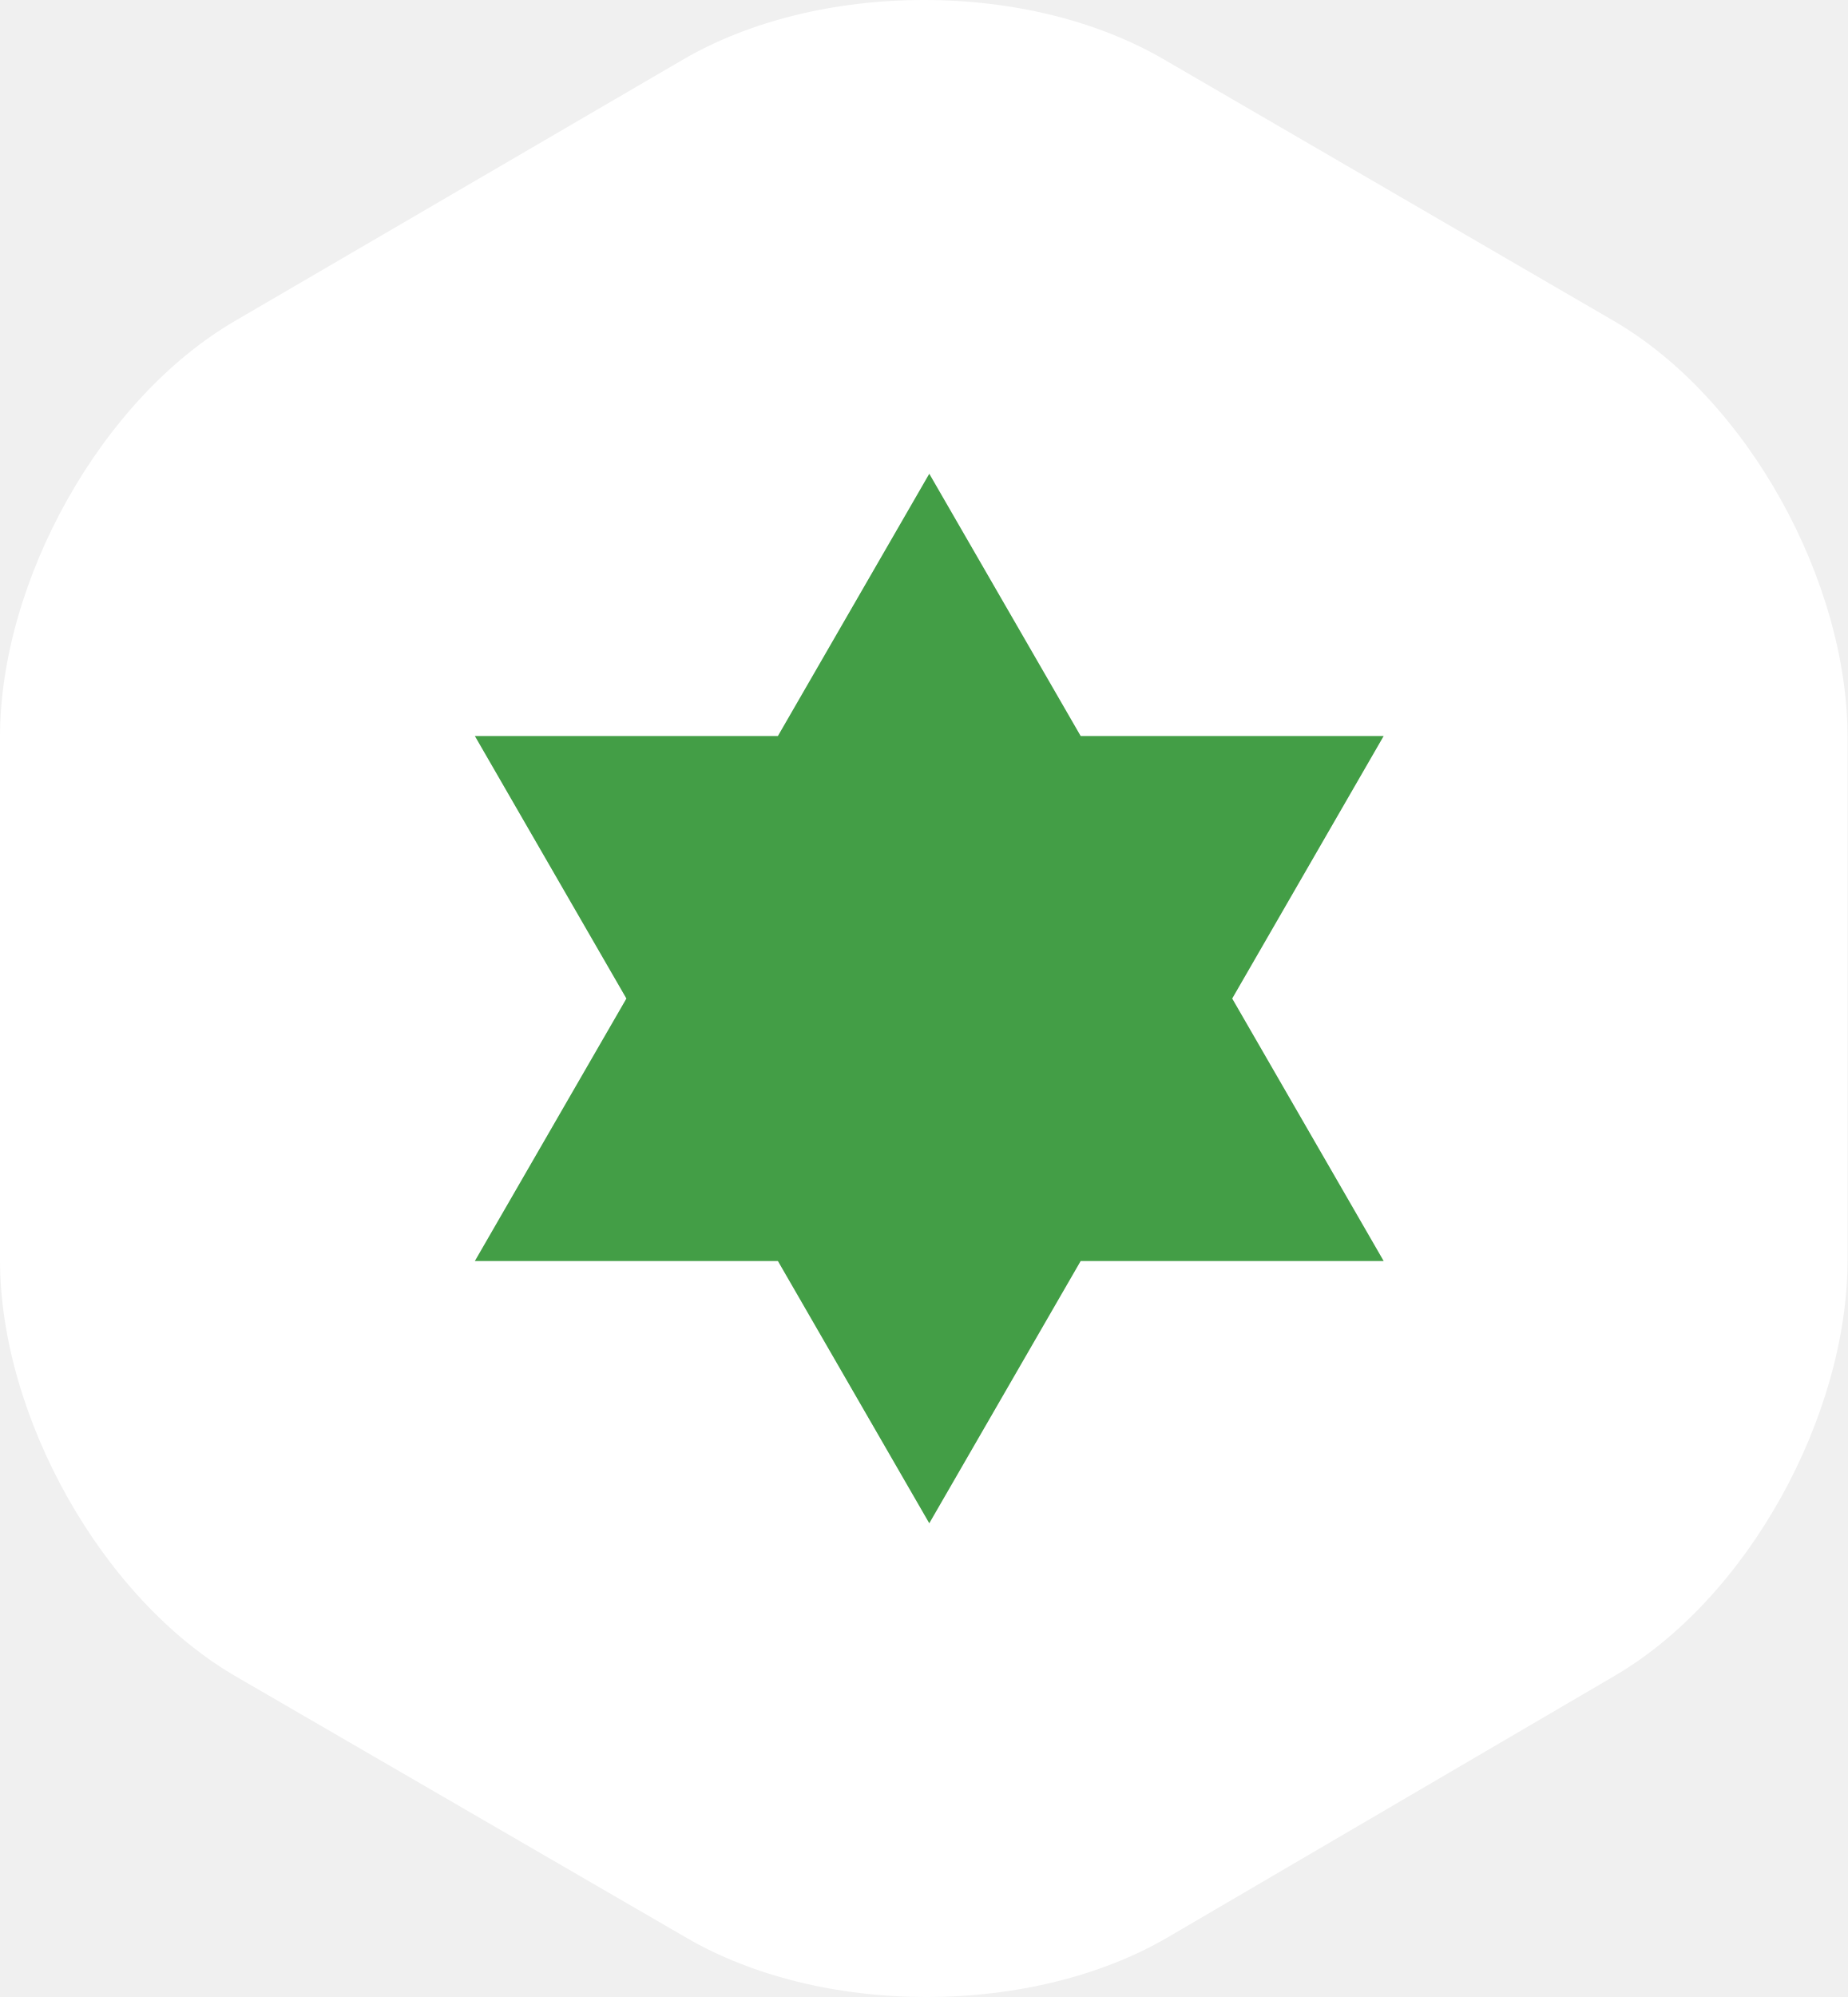
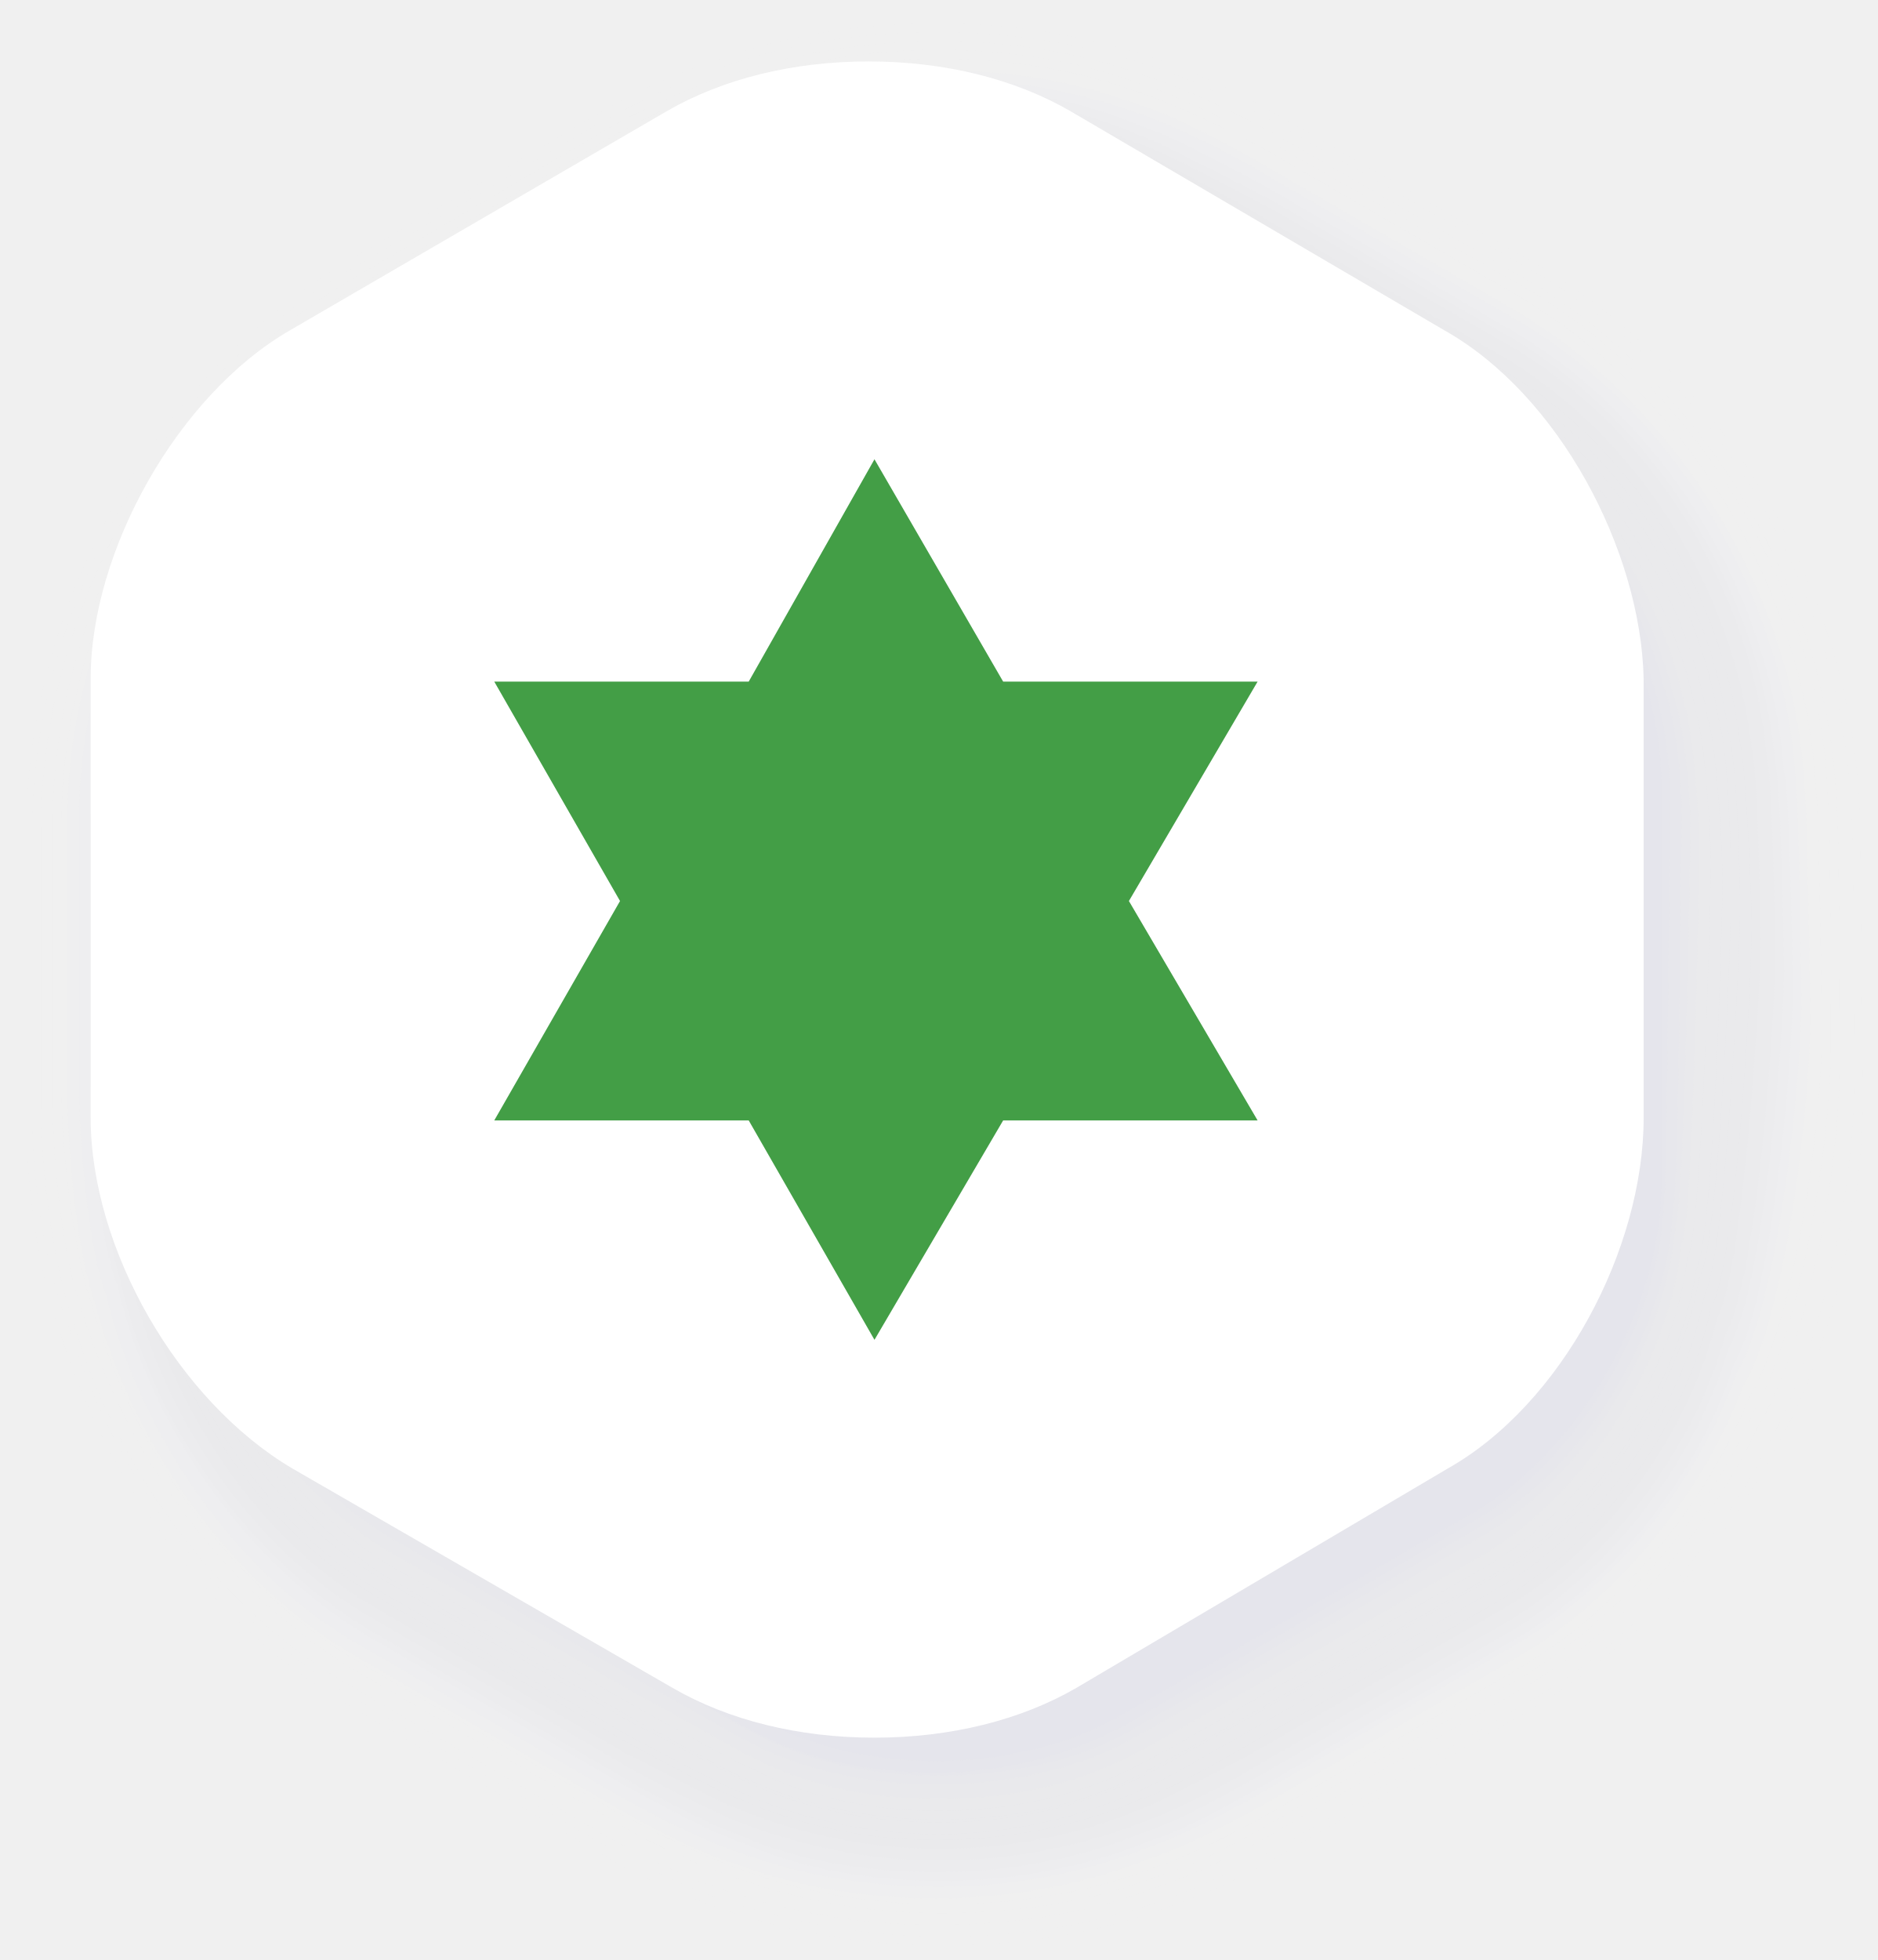
- <svg xmlns="http://www.w3.org/2000/svg" version="1.1" id="Layer_1" x="0px" y="0px" width="53px" height="57.274px" viewBox="0 0 53 57.274" enable-background="new 0 0 53 57.274" xml:space="preserve">
-   <path fill="#FFFFFF" d="M46.266,9.188L33.364,1.69C31.477,0.6,29.068,0,26.506,0c-2.564,0-4.993,0.6-6.88,1.69L6.77,9.188  C2.9,11.422,0,16.672,0,21.14v14.995c0,4.468,2.911,9.719,6.78,11.953l12.926,7.496c1.887,1.091,4.308,1.69,6.871,1.69  c2.563,0,4.998-0.6,6.886-1.69l12.812-7.496C50.144,45.854,53,40.603,53,36.135V21.14C53,16.672,50.137,11.422,46.266,9.188z" />
+ <svg xmlns="http://www.w3.org/2000/svg" version="1.1" id="Layer_1" x="0px" y="0px" viewBox="-3.1 -2.1 64.2 67" enable-background="new -3.1 -2.1 64.2 67" xml:space="preserve">
  <g>
-     <polygon fill="#439E46" points="39.693,36.166 31.001,36.166 26.658,43.688 22.315,36.166 13.622,36.166 17.969,28.638   13.622,21.109 22.315,21.109 26.658,13.587 31.001,21.109 39.693,21.109 35.348,28.638  " />
+     <g opacity="0">
+       <path fill="#D5D8E2" d="M29-1.9c-4.3,0-8.4,1.1-11.8,3.1l0,0l0,0L8.6,6.1c-7,4.1-11.7,12.3-11.7,20.5v9.9    c0,8.2,4.7,16.4,11.7,20.5l8.5,4.9c3.5,2,7.6,3.1,11.8,3.1c4.3,0,8.3-1.1,11.8-3.1l8.6-5c7.1-4.1,11.8-12.3,11.8-20.5v-9.9    c0-8.2-4.7-16.4-11.8-20.5l-8.6-5C37.3-0.9,33.2-1.9,29-1.9L29-1.9z" />
+     </g>
+     <g opacity="2.272727e-03">
+       <path fill="#D5D8E2" d="M29-1.6L29-1.6c2.5,0,4.9,0.4,7.2,1.1c1.6,0.5,3.2,1.2,4.6,2l8.5,4.9c6.9,4,11.5,12,11.5,19.9    c0,0.1,0,9.6,0,9.6c0,4-1.2,8.6-3.2,12.1c-2,3.5-4.9,6.6-8.3,8.6l-8.6,5c-1.2,0.7-2.6,1.4-4,1.8c-2.4,0.8-5.1,1.3-7.8,1.3    c-2.5,0-4.9-0.4-7.1-1.1c-1.6-0.5-3.2-1.2-4.6-2l-8.5-4.9C4,53.9,0.3,49.2-1.5,43.9c-0.8-2.4-1.3-5.1-1.3-7.6v-9.8    c0-8,4.6-16.1,11.4-20l8.5-5l0,0l0,0c1.2-0.7,2.6-1.4,4-1.8C23.6-1.2,26.3-1.6,29-1.6" />
+     </g>
+     <g opacity="4.545454e-03">
+       <path fill="#D5D8E2" d="M29-1.3L29-1.3c2.5,0,4.9,0.4,7.1,1.1c1.5,0.5,3.3,1.3,4.6,2.1l8.5,4.9c6.7,3.8,11.2,11.6,11.3,19.3    c0,0.1,0.1,9.2,0.1,9.3c0,3.8-1.1,8.9-3.1,12.2c-1.9,3.5-4.8,6.7-8.2,8.7l-8.6,5c-1.1,0.7-2.7,1.4-3.9,1.8c-2.4,0.9-5,1.3-7.7,1.3    c-2.5,0-4.9-0.4-7.1-1.1c-1.5-0.5-3.2-1.2-4.5-2l-8.5-5c-4.7-2.7-8.3-7.4-10-12.7c-0.8-2.2-1.2-5.1-1.2-7.5v-9.8    c0-7.8,4.5-15.7,11.2-19.6l8.5-5l0,0l0,0C18.5,1.1,20,0.4,21.3,0C23.7-0.9,26.3-1.3,29-1.3" />
+     </g>
+     <g opacity="6.818182e-03">
+       <path fill="#D5D8E2" d="M29-1L29-1c2.5,0,4.9,0.4,7.1,1.1c1.4,0.4,3.3,1.4,4.6,2.1l8.5,4.9c6.5,3.7,10.8,11.2,11,18.7    c0.1,0.2,0.1,8.9,0.1,9.1c0,3.6-1.1,9.1-2.9,12.3c-1.8,3.6-4.7,6.8-8.1,8.8l-8.6,5c-1.1,0.6-2.7,1.4-3.9,1.8    c-2.4,0.9-5,1.3-7.6,1.3c-2.5,0-4.8-0.4-7.1-1.1c-1.4-0.4-3.2-1.3-4.5-2l-8.5-5c-4.6-2.7-8.2-7.4-9.8-12.6C-1.6,41.2-2,38.2-2,36    v-9.7c0-7.6,4.4-15.4,10.9-19.2l8.5-5l0,0l0,0c1.1-0.6,2.7-1.4,3.9-1.8C23.7-0.6,26.3-1,29-1" />
+     </g>
+     <g opacity="9.090909e-03">
+       <path fill="#D5D8E2" d="M29-0.7L29-0.7c2.5,0,4.9,0.4,7.1,1.2c1.3,0.4,3.4,1.4,4.6,2.1L49,7.4c6.2,3.6,10.5,10.9,10.7,18.1    c0.1,0.2,0.1,8.6,0.1,8.8c0,3.4-1,9.4-2.8,12.4c-1.7,3.6-4.6,6.9-8,8.9l-8.6,5c-1,0.6-2.7,1.4-3.9,1.8c-2.3,0.9-4.9,1.3-7.6,1.3    c-2.5,0-4.8-0.4-7-1.1c-1.3-0.4-3.2-1.3-4.4-2l-8.5-5C4.4,53,0.9,48.2-0.6,43.1c-0.7-2-1.1-5.2-1.1-7.3v-9.6    c0-7.5,4.3-15.1,10.7-18.8l8.5-5l0,0l0,0c1-0.6,2.7-1.4,3.9-1.8C23.7-0.2,26.3-0.7,29-0.7" />
+     </g>
+     <g opacity="1.136364e-02">
+       <path fill="#D5D8E2" d="M29-0.4L29-0.4c2.5,0,4.9,0.4,7,1.2c1.3,0.4,3.4,1.5,4.6,2.1l8.4,4.8c6,3.5,10.2,10.5,10.4,17.5    c0.1,0.3,0.1,8.2,0.1,8.5c0,3.2-1,9.6-2.6,12.4c-1.6,3.6-4.5,7-7.9,9.1l-8.6,5c-1,0.6-2.7,1.5-3.8,1.8c-2.3,0.9-4.9,1.3-7.5,1.3    c-2.5,0-4.8-0.4-7-1.2c-1.3-0.4-3.2-1.3-4.3-2l-8.6-5c-4.5-2.6-8-7.4-9.5-12.4c-0.7-1.9-1-5.2-1-7.2v-9.5    c0-7.3,4.2-14.7,10.4-18.3l8.5-5l0,0l0,0c1-0.6,2.8-1.5,3.8-1.8C23.8,0.1,26.3-0.4,29-0.4" />
+     </g>
+     <g opacity="1.363636e-02">
+       <path fill="#D5D8E2" d="M29-0.1L29-0.1c2.5,0,4.8,0.4,7,1.2c1.2,0.4,3.5,1.5,4.5,2.1l8.3,4.8C54.7,11.5,58.7,18.2,59,25    c0.1,0.3,0.2,7.9,0.2,8.2c0,3-0.9,9.9-2.5,12.5c-1.5,3.7-4.4,7.2-7.8,9.2l-8.6,5c-0.9,0.5-2.8,1.5-3.8,1.8    c-2.3,0.9-4.8,1.3-7.4,1.3c-2.4,0-4.8-0.4-6.9-1.2c-1.2-0.4-3.2-1.4-4.3-2l-8.6-5c-4.5-2.6-7.9-7.3-9.3-12.4c-0.6-1.8-1-5.2-1-7.1    V26c0-7.1,4.1-14.4,10.2-17.9l8.5-5l0,0l0,0c0.9-0.5,2.8-1.5,3.8-1.8C23.8,0.4,26.3-0.1,29-0.1" />
+     </g>
+     <g opacity="1.590909e-02">
+       <path fill="#D5D8E2" d="M29,0.3L29,0.3c2.5,0,4.8,0.4,6.9,1.2c1.1,0.3,3.5,1.6,4.5,2.2l8.3,4.8c5.6,3.3,9.6,9.8,9.9,16.3    c0.1,0.4,0.2,7.5,0.2,7.9c0,2.9-0.8,10.1-2.3,12.6c-1.4,3.7-4.3,7.3-7.8,9.3l-8.6,5c-0.9,0.5-2.8,1.5-3.8,1.8    c-2.2,0.9-4.8,1.4-7.4,1.4c-2.4,0-4.8-0.4-6.9-1.2c-1.1-0.3-3.2-1.4-4.2-2l-8.6-5c-4.4-2.5-7.8-7.3-9.1-12.3    c-0.6-1.7-0.9-5.3-0.9-7v-9.4c0-6.9,4-14,10-17.5l8.5-5l0,0l0,0c0.9-0.5,2.8-1.5,3.8-1.8C23.8,0.7,26.4,0.3,29,0.3" />
+     </g>
+     <g opacity="1.818182e-02">
+       <path fill="#D5D8E2" d="M29,0.6L29,0.6c2.4,0,4.8,0.4,6.9,1.2c1,0.3,3.6,1.6,4.5,2.2l8.3,4.8c5.4,3.1,9.2,9.4,9.6,15.7    c0.1,0.4,0.2,7.2,0.2,7.6c0,2.7-0.8,10.4-2.2,12.7c-1.3,3.7-4.2,7.4-7.7,9.4l-8.6,5c-0.8,0.5-2.8,1.5-3.7,1.8    c-2.2,0.9-4.7,1.4-7.3,1.4c-2.4,0-4.8-0.4-6.9-1.2c-1-0.3-3.2-1.4-4.2-2l-8.6-5C5,51.8,1.7,47,0.5,42.1c-0.6-1.6-0.9-5.3-0.9-7    v-9.3c0-6.7,4-13.7,9.7-17l8.5-5l0,0l0,0c0.8-0.5,2.9-1.5,3.7-1.8C23.9,1,26.4,0.6,29,0.6" />
+     </g>
+     <g opacity="2.045454e-02">
+       <path fill="#D5D8E2" d="M29,0.9L29,0.9c2.4,0,4.8,0.4,6.9,1.3c1,0.3,3.6,1.7,4.5,2.2l8.2,4.8c5.2,3,8.9,9.1,9.3,15.1    c0.2,0.5,0.3,6.9,0.3,7.4c0,2.5-0.7,10.6-2,12.8c-1.2,3.8-4.1,7.5-7.6,9.5l-8.6,5c-0.7,0.4-2.9,1.6-3.7,1.8    c-2.2,0.9-4.7,1.4-7.2,1.4c-2.4,0-4.8-0.4-6.8-1.3c-1-0.3-3.2-1.5-4.1-2l-8.6-5c-4.3-2.5-7.6-7.3-8.7-12.1C0.3,40.4,0,36.5,0,35    v-9.2c0-6.5,3.9-13.4,9.5-16.6l8.5-5l0,0l0,0c0.7-0.4,2.9-1.6,3.7-1.9C23.9,1.4,26.4,0.9,29,0.9" />
+     </g>
+     <g opacity="2.272727e-02">
+       <path fill="#D5D8E2" d="M29,1.2L29,1.2c2.4,0,4.8,0.4,6.8,1.3c0.9,0.3,3.7,1.8,4.5,2.2l8.2,4.7c5,2.9,8.6,8.7,9.1,14.6    c0.2,0.6,0.3,6.5,0.3,7.1c0,2.3-0.7,10.9-1.9,12.9c-1.1,3.8-4,7.6-7.5,9.7l-8.7,5c-0.7,0.4-2.9,1.6-3.7,1.8    c-2.1,0.9-4.6,1.4-7.2,1.4c-2.4,0-4.8-0.4-6.8-1.3c-0.9-0.3-3.2-1.5-4-2l-8.6-5c-4.2-2.5-7.5-7.2-8.5-12c-0.5-1.3-0.7-5.4-0.7-6.8    v-9.1c0-6.3,3.8-13,9.2-16.2l8.5-5l0,0l0,0c0.7-0.4,2.9-1.6,3.7-1.9C23.9,1.7,26.4,1.2,29,1.2" />
+     </g>
+     <g opacity="2.500000e-02">
+       <path fill="#D5D8E2" d="M29,1.5L29,1.5c2.4,0,4.8,0.5,6.8,1.3c0.8,0.2,3.7,1.8,4.5,2.2l8.2,4.7c4.8,2.8,8.3,8.3,8.8,14    c0.2,0.6,0.3,6.2,0.3,6.8c0,2.1-0.6,11.1-1.7,13c-1,3.8-3.9,7.7-7.4,9.8l-8.7,5c-0.6,0.4-2.9,1.6-3.6,1.8C34,61,31.5,61.5,29,61.5    c-2.4,0-4.7-0.5-6.8-1.3c-0.8-0.3-3.2-1.5-4-2l-8.6-5c-4.2-2.4-7.4-7.2-8.3-12c-0.4-1.2-0.7-5.4-0.7-6.7v-9c0-6.2,3.7-12.7,9-15.8    l8.5-5l0,0l0,0c0.6-0.4,2.9-1.6,3.6-1.9C24,2,26.4,1.5,29,1.5" />
+     </g>
+     <g opacity="2.727273e-02">
+       <path fill="#D5D8E2" d="M29,1.8L29,1.8c2.4,0,4.8,0.5,6.8,1.3c0.7,0.2,3.8,1.9,4.4,2.3l8.1,4.7c4.6,2.7,7.9,8,8.5,13.4    c0.2,0.7,0.3,5.9,0.3,6.5c0,1.9-0.6,11.4-1.5,13c-0.9,3.8-3.8,7.9-7.3,9.9l-8.7,5c-0.6,0.3-3,1.6-3.6,1.8c-2.1,0.9-4.5,1.4-7,1.4    c-2.4,0-4.7-0.5-6.7-1.3c-0.7-0.2-3.2-1.6-3.9-1.9l-8.6-5C5.6,50.5,2.5,45.7,1.6,41C1.2,39.9,1,35.6,1,34.4v-9    c0-6,3.6-12.4,8.7-15.3l8.5-5l0,0l0,0c0.6-0.3,3-1.7,3.6-1.9C24,2.3,26.4,1.8,29,1.8" />
+     </g>
+     <g opacity="2.954545e-02">
+       <path fill="#D5D8E2" d="M29,2.1L29,2.1c2.4,0,4.8,0.5,6.7,1.4c0.7,0.2,3.8,1.9,4.4,2.3l8.1,4.7c4.4,2.5,7.6,7.6,8.2,12.8    c0.2,0.7,0.4,5.5,0.4,6.2c0,1.7-0.5,11.6-1.4,13.1c-0.8,3.9-3.7,8-7.2,10l-8.7,5c-0.5,0.3-3,1.7-3.6,1.8c-2,0.9-4.5,1.4-7,1.4    c-2.4,0-4.7-0.5-6.7-1.4c-0.7-0.2-3.2-1.6-3.8-1.9l-8.6-5c-4.1-2.4-7.2-7.2-7.9-11.8c-0.4-1-0.5-5.4-0.5-6.5v-8.9    c0-5.8,3.5-12,8.5-14.9l8.6-5l0,0l0,0c0.5-0.3,3-1.7,3.6-1.9C24,2.7,26.4,2.1,29,2.1" />
+     </g>
+     <g opacity="3.181818e-02">
+       <path fill="#D5D8E2" d="M29,2.5L29,2.5c2.4,0,4.7,0.5,6.7,1.4c0.6,0.2,3.9,2,4.4,2.3l8,4.6c4.2,2.4,7.3,7.3,7.9,12.2    c0.3,0.8,0.4,5.2,0.4,5.9c0,1.5-0.5,11.9-1.2,13.2c-0.7,3.9-3.6,8.1-7.1,10.1l-8.7,5c-0.5,0.3-3,1.7-3.5,1.9    c-2,0.9-4.4,1.5-6.9,1.5c-2.4,0-4.7-0.5-6.7-1.4c-0.6-0.2-3.2-1.6-3.8-1.9l-8.6-5c-4-2.3-7.1-7.1-7.8-11.7    c-0.3-0.9-0.5-5.5-0.5-6.4v-8.8c0-5.6,3.4-11.7,8.2-14.5l8.6-5l0,0l0,0c0.5-0.3,3-1.7,3.5-1.9C24,3,26.5,2.5,29,2.5" />
+     </g>
+     <g opacity="3.409091e-02">
+       <path fill="#D5D8E2" d="M29,2.8L29,2.8c2.4,0,4.7,0.5,6.6,1.4c0.5,0.2,3.9,2.1,4.4,2.3l8,4.6c4,2.3,7,6.9,7.7,11.6    c0.3,0.8,0.4,4.8,0.4,5.6c0,1.3-0.4,12.1-1.1,13.3c-0.7,3.9-3.5,8.2-7,10.2l-8.7,5c-0.4,0.2-3,1.7-3.5,1.9c-2,1-4.4,1.5-6.8,1.5    c-2.4,0-4.7-0.5-6.6-1.4c-0.5-0.2-3.2-1.7-3.7-1.9l-8.7-5c-4-2.3-7-7.1-7.6-11.6C2.2,39.5,2,34.8,2,33.9v-8.7    c0-5.4,3.3-11.4,8-14.1l8.6-5l0,0l0,0c0.4-0.2,3.1-1.7,3.5-1.9C24.1,3.3,26.5,2.8,29,2.8" />
+     </g>
+     <g opacity="3.636364e-02">
+       <path fill="#D5D8E2" d="M28.9,3.1L28.9,3.1c2.4,0,4.7,0.5,6.6,1.4c0.4,0.1,4,2.1,4.4,2.4l8,4.6c3.8,2.2,6.6,6.5,7.4,11    c0.3,0.9,0.5,4.5,0.5,5.4c0,1.1-0.3,12.4-0.9,13.4c-0.6,4-3.4,8.3-6.9,10.4l-8.7,5c-0.3,0.2-3.1,1.7-3.5,1.9    c-1.9,1-4.3,1.5-6.8,1.5c-2.4,0-4.7-0.5-6.6-1.4c-0.4-0.1-3.2-1.7-3.6-1.9l-8.7-5C6.2,49.3,3.2,44.5,2.7,40    c-0.2-0.7-0.4-5.5-0.4-6.2v-8.7c0-5.2,3.2-11,7.7-13.6l8.6-5l0,0l0,0c0.3-0.2,3.1-1.8,3.5-1.9C24.1,3.6,26.5,3.1,28.9,3.1" />
+     </g>
+     <g opacity="3.863636e-02">
+       <path fill="#D5D8E2" d="M28.9,3.4L28.9,3.4c2.4,0,4.7,0.5,6.6,1.5c0.4,0.1,4,2.2,4.4,2.4l7.9,4.6c3.6,2.1,6.3,6.2,7.1,10.4    c0.3,0.9,0.5,4.2,0.5,5.1c0,1-0.3,12.6-0.8,13.5c-0.5,4-3.3,8.4-6.8,10.5l-8.7,5c-0.3,0.2-3.1,1.8-3.4,1.9c-1.9,1-4.3,1.5-6.7,1.5    c-2.4,0-4.7-0.5-6.5-1.5c-0.4-0.1-3.2-1.7-3.6-1.9l-8.7-5C6.3,49,3.4,44.2,3,39.8c-0.2-0.6-0.3-5.6-0.3-6.2V25    c0-5.1,3.1-10.7,7.5-13.2l8.6-5l0,0l0,0c0.3-0.2,3.1-1.8,3.4-1.9C24.1,3.9,26.5,3.4,28.9,3.4" />
+     </g>
+     <g opacity="4.090909e-02">
+       <path fill="#D5D8E2" d="M28.9,3.7L28.9,3.7c2.4,0,4.7,0.5,6.5,1.5c0.3,0.1,4.1,2.2,4.4,2.4l7.9,4.6c3.4,2,6,5.8,6.8,9.8    c0.3,1,0.5,3.8,0.5,4.8c0,0.8-0.2,12.9-0.6,13.6c-0.4,4-3.2,8.5-6.7,10.6l-8.7,5c-0.2,0.1-3.1,1.8-3.4,1.9c-1.9,1-4.2,1.5-6.6,1.5    c-2.4,0-4.7-0.5-6.5-1.5c-0.3-0.1-3.2-1.8-3.5-1.9l-8.7-5c-3.8-2.2-6.7-7-7-11.4C3.1,39.1,3,33.9,3,33.4v-8.5    c0-4.9,3-10.4,7.2-12.8l8.6-5l0,0l0,0C19.1,7,22,5.3,22.3,5.2C24.2,4.3,26.5,3.7,28.9,3.7" />
+     </g>
+     <g opacity="4.318182e-02">
+       <path fill="#D5D8E2" d="M28.9,4L28.9,4c2.4,0,4.7,0.5,6.5,1.5c0.2,0.1,4.1,2.3,4.3,2.4l7.8,4.5c3.2,1.8,5.7,5.5,6.6,9.2    c0.4,1.1,0.6,3.5,0.6,4.5c0,0.6-0.2,13.1-0.5,13.6c-0.3,4.1-3.1,8.7-6.6,10.7l-8.7,5.1c-0.2,0.1-3.2,1.8-3.4,1.9    c-1.8,1-4.2,1.5-6.6,1.5c-2.4,0-4.6-0.5-6.5-1.5c-0.2-0.1-3.2-1.8-3.4-1.9l-8.7-5c-3.8-2.2-6.6-7-6.8-11.3c-0.1-0.3-0.2-5.6-0.2-6    v-8.4c0-4.7,2.9-10,7-12.4l8.6-5l0,0l0,0c0.2-0.1,3.2-1.8,3.4-1.9C24.2,4.6,26.5,4,28.9,4" />
+     </g>
+     <g opacity="4.545455e-02">
+       <path fill="#D5D8E2" d="M28.9,4.4L28.9,4.4c2.4,0,4.7,0.5,6.5,1.5c0.1,0,4.2,2.4,4.3,2.4l7.8,4.5c3,1.7,5.4,5.1,6.3,8.6    c0.4,1.1,0.6,3.1,0.6,4.2c0,0.4-0.1,13.4-0.3,13.7c-0.2,4.1-3,8.8-6.6,10.8l-8.7,5.1c-0.1,0.1-3.2,1.8-3.3,1.9    c-1.8,1-4.1,1.5-6.5,1.5c-2.4,0-4.6-0.5-6.4-1.5c-0.1,0-3.2-1.8-3.4-1.9l-8.7-5.1C6.8,48.1,4,43.2,3.8,39    c-0.1-0.2-0.1-5.7-0.1-5.9v-8.3c0-4.5,2.9-9.7,6.7-11.9l8.6-5l0,0l0,0c0.1-0.1,3.2-1.9,3.3-1.9C24.2,4.9,26.5,4.4,28.9,4.4" />
+     </g>
+     <g opacity="4.772727e-02">
+       <path fill="#D5D8E2" d="M28.9,4.7L28.9,4.7c2.4,0,4.7,0.5,6.4,1.5c0.1,0,4.2,2.4,4.3,2.5l7.8,4.5c2.8,1.6,5,4.7,6,8    c0.4,1.2,0.6,2.8,0.6,3.9c0,0.2-0.1,13.6-0.2,13.8c-0.1,4.1-2.9,8.9-6.5,11l-8.7,5.1c-0.1,0-3.2,1.9-3.3,1.9    c-1.8,1-4.1,1.6-6.4,1.6c-2.4,0-4.6-0.5-6.4-1.5c-0.1,0-3.2-1.8-3.3-1.9l-8.7-5.1c-3.6-2.1-6.4-7-6.4-11.2c0-0.1-0.1-5.7-0.1-5.8    v-8.3c0-4.3,2.8-9.3,6.5-11.5l8.6-5l0,0l0,0c0.1,0,3.3-1.9,3.3-1.9C24.3,5.2,26.6,4.7,28.9,4.7" />
+     </g>
+     <g opacity="5.000000e-02">
+       <path fill="#D5D8E2" d="M28.9,5c2.4,0,4.6,0.6,6.4,1.6l12,6.9c3.6,2.1,6.4,6.9,6.4,11.1v13.9c0,4.1-2.8,9-6.4,11.1l-12,6.9    c-1.7,1-4,1.6-6.4,1.6c-2.4,0-4.6-0.6-6.4-1.6l-12-6.9c-3.6-2.1-6.3-6.9-6.3-11.1V24.6c0-4.1,2.7-9,6.3-11.1l11.9-6.9    C24.3,5.5,26.6,5,28.9,5" />
+     </g>
+   </g>
+   <path fill="#FFFFFF" d="M46.3,9.2L33.5,1.7C31.6,0.6,29.2,0,26.6,0c-2.6,0-5,0.6-6.9,1.7L6.8,9.2C3,11.4,0,16.7,0,21.1v15  c0,4.5,3,9.7,6.9,12l13,7.5c1.9,1.1,4.3,1.7,6.9,1.7c2.6,0,5-0.6,6.9-1.7l12.7-7.5c3.9-2.2,6.7-7.5,6.7-12v-15  C53,16.7,50.2,11.4,46.3,9.2z" />
+   <g>
+     <polygon fill="#439E46" points="39.9,36.2 31.2,36.2 26.8,43.7 22.5,36.2 13.8,36.2 18.1,28.7 13.8,21.2 22.5,21.2 26.8,13.6    31.2,21.2 39.9,21.2 35.5,28.7  " />
  </g>
</svg>
